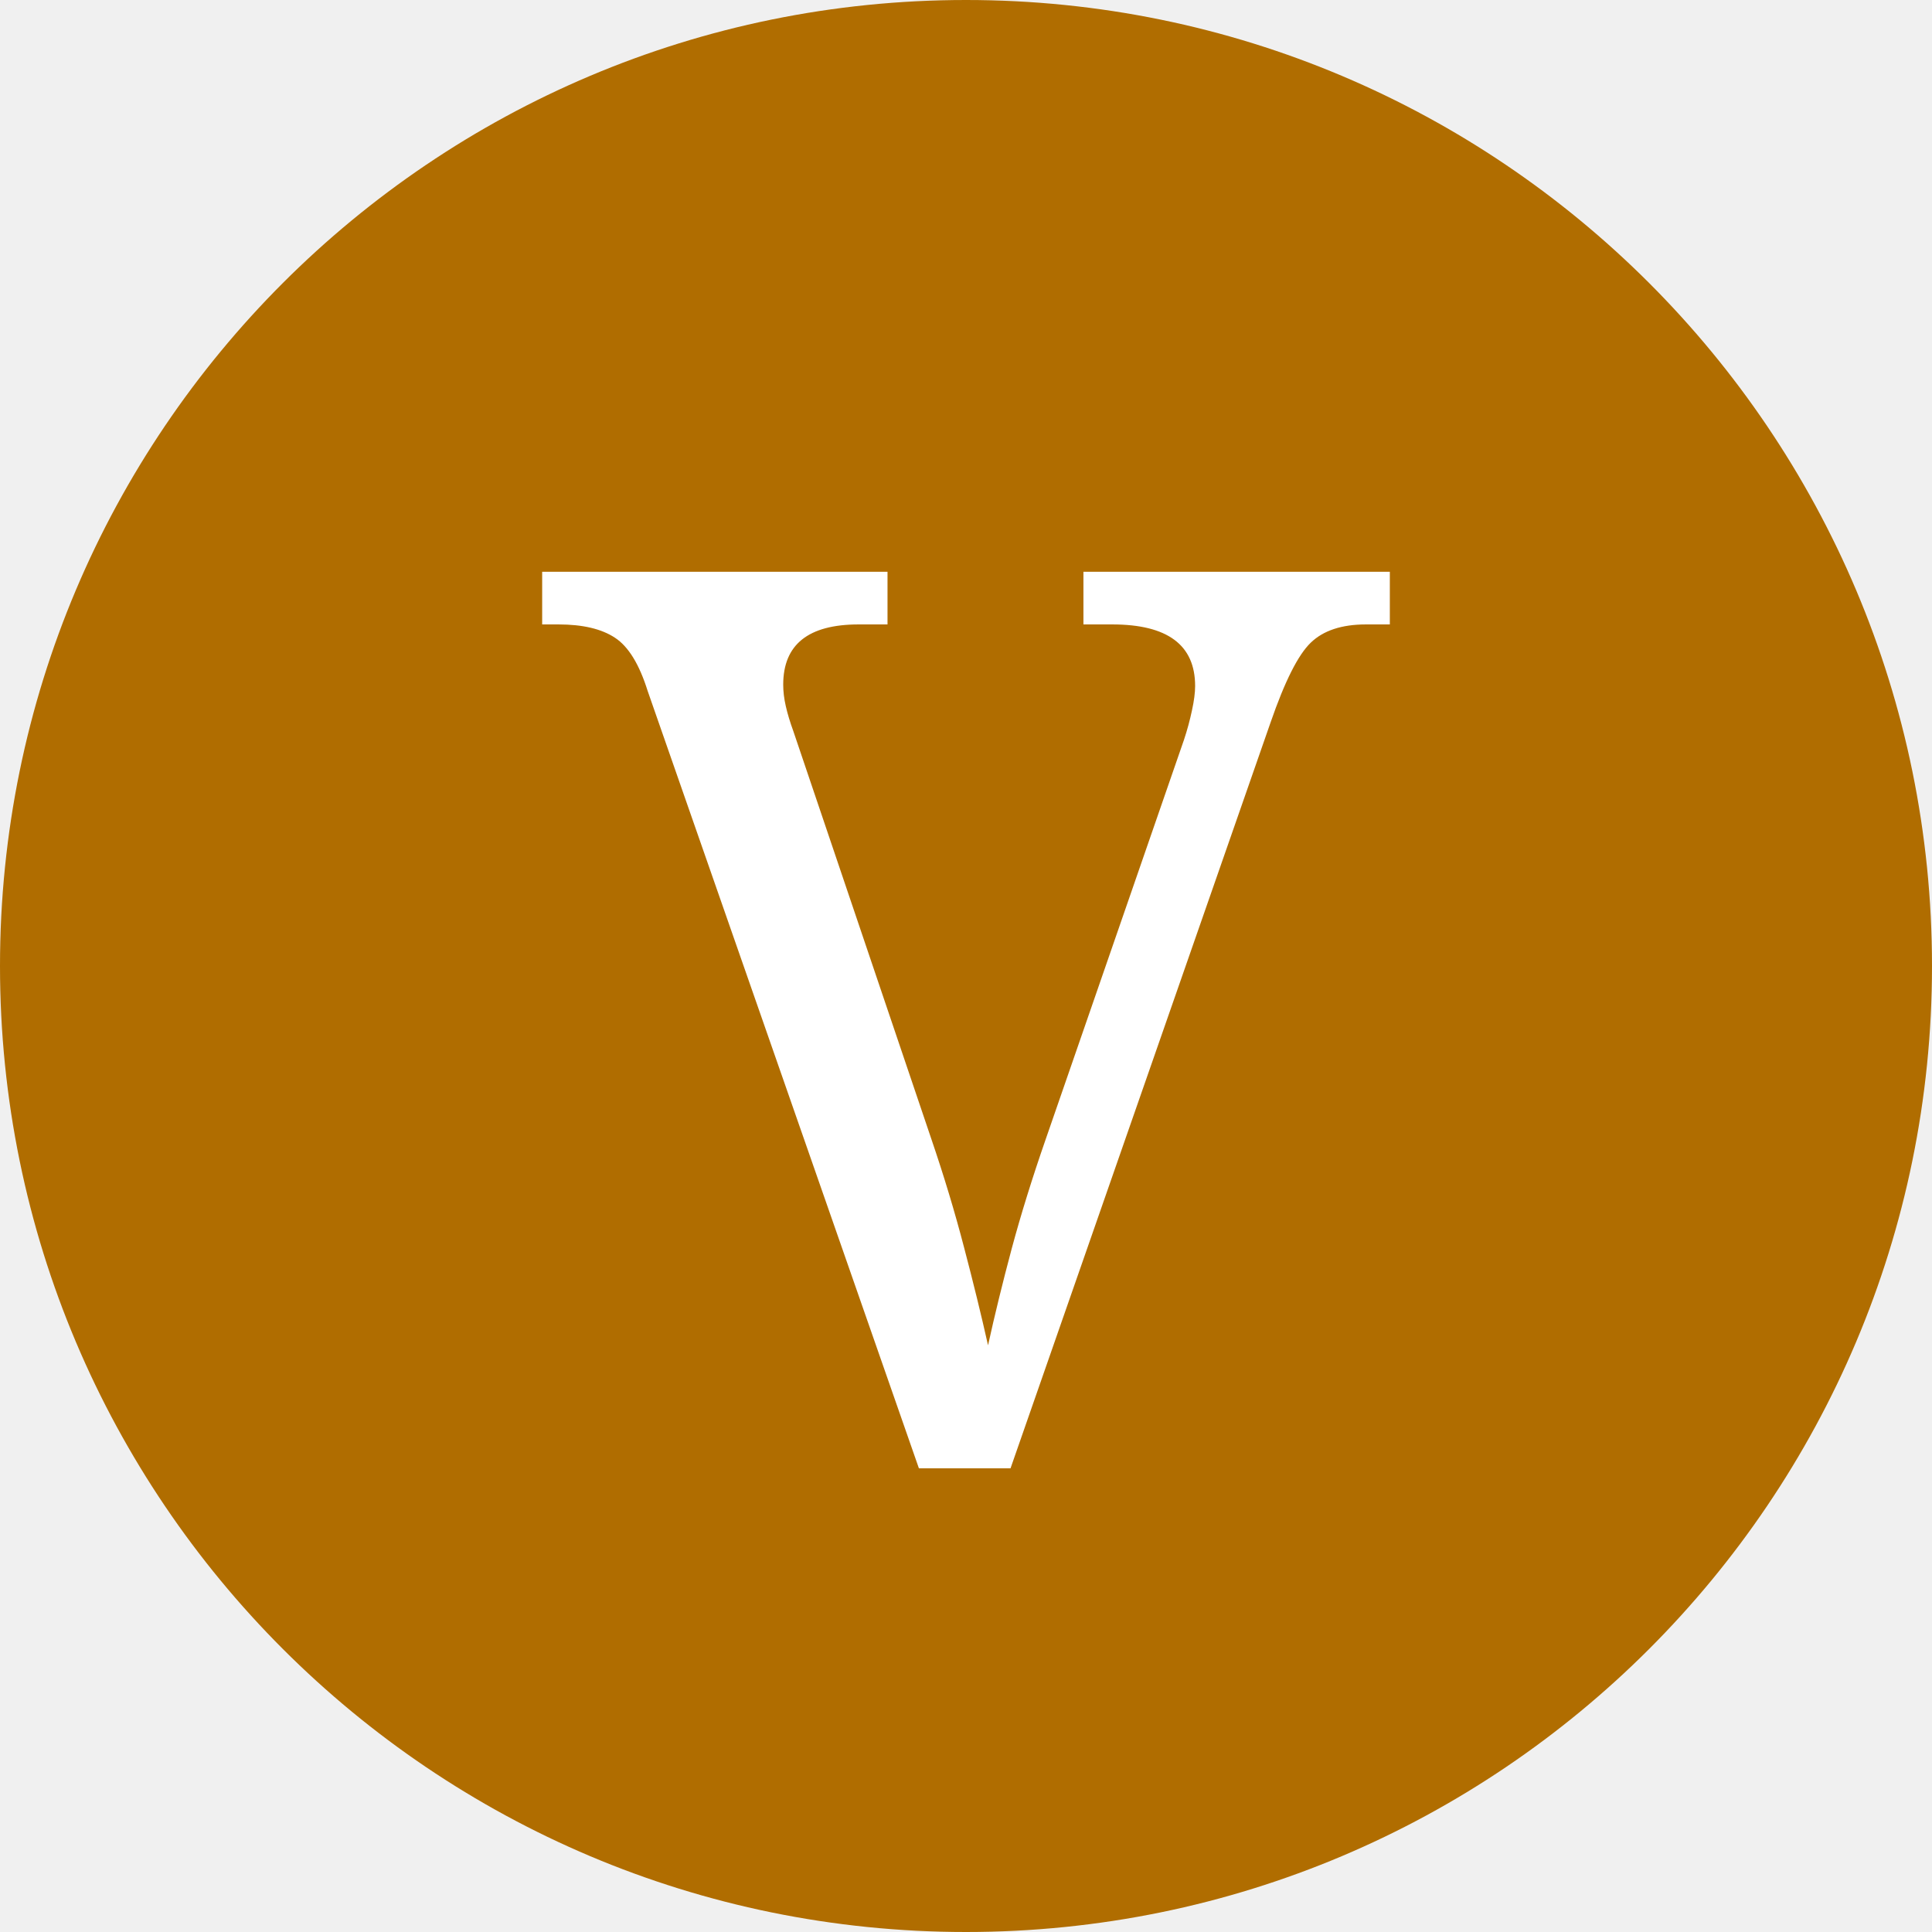
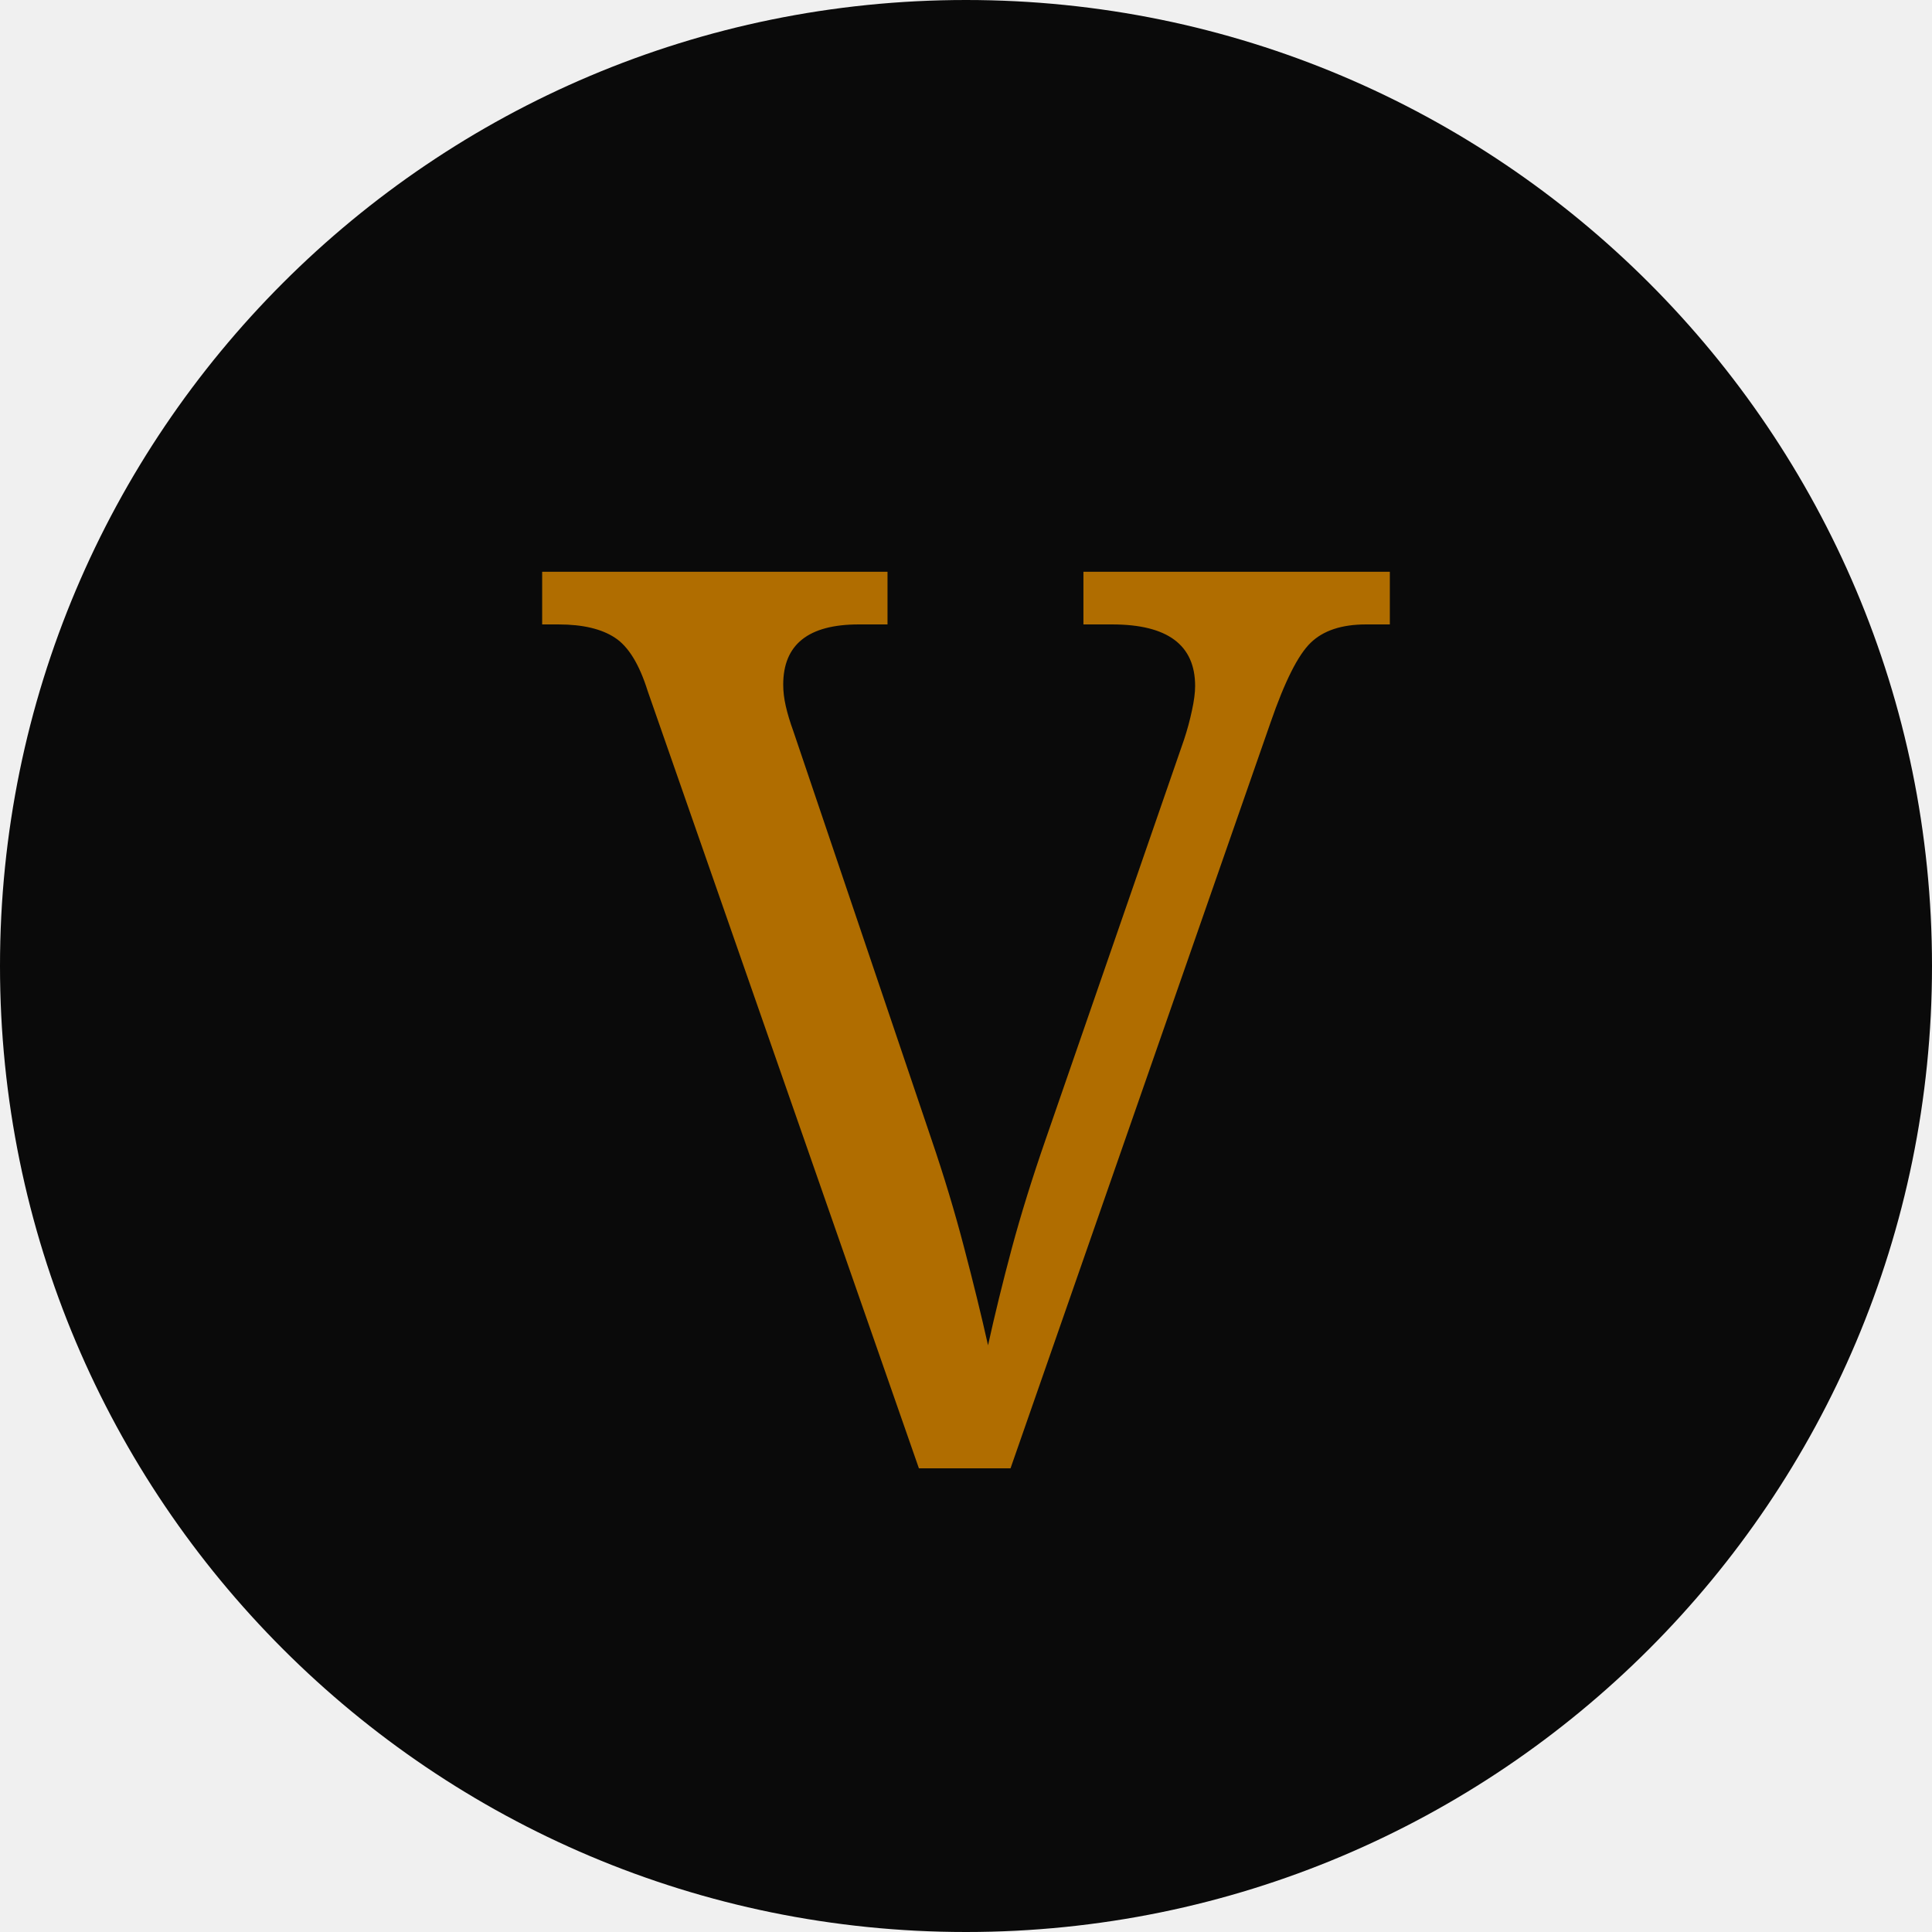
<svg xmlns="http://www.w3.org/2000/svg" viewBox="0 0 200 200" width="200" height="200">
-   <circle cx="100" cy="100" r="100" fill="#b06d00" />
-   <text x="100" y="152" text-anchor="middle" font-family="Georgia,serif" font-size="130" font-weight="400" fill="#ffffff">V</text>
+   <circle cx="100" cy="100" r="100" fill="#0a0a0a" />
+   <text x="100" y="152" text-anchor="middle" font-family="Georgia,serif" font-size="130" font-weight="400" fill="#b06d00">V</text>
</svg>
